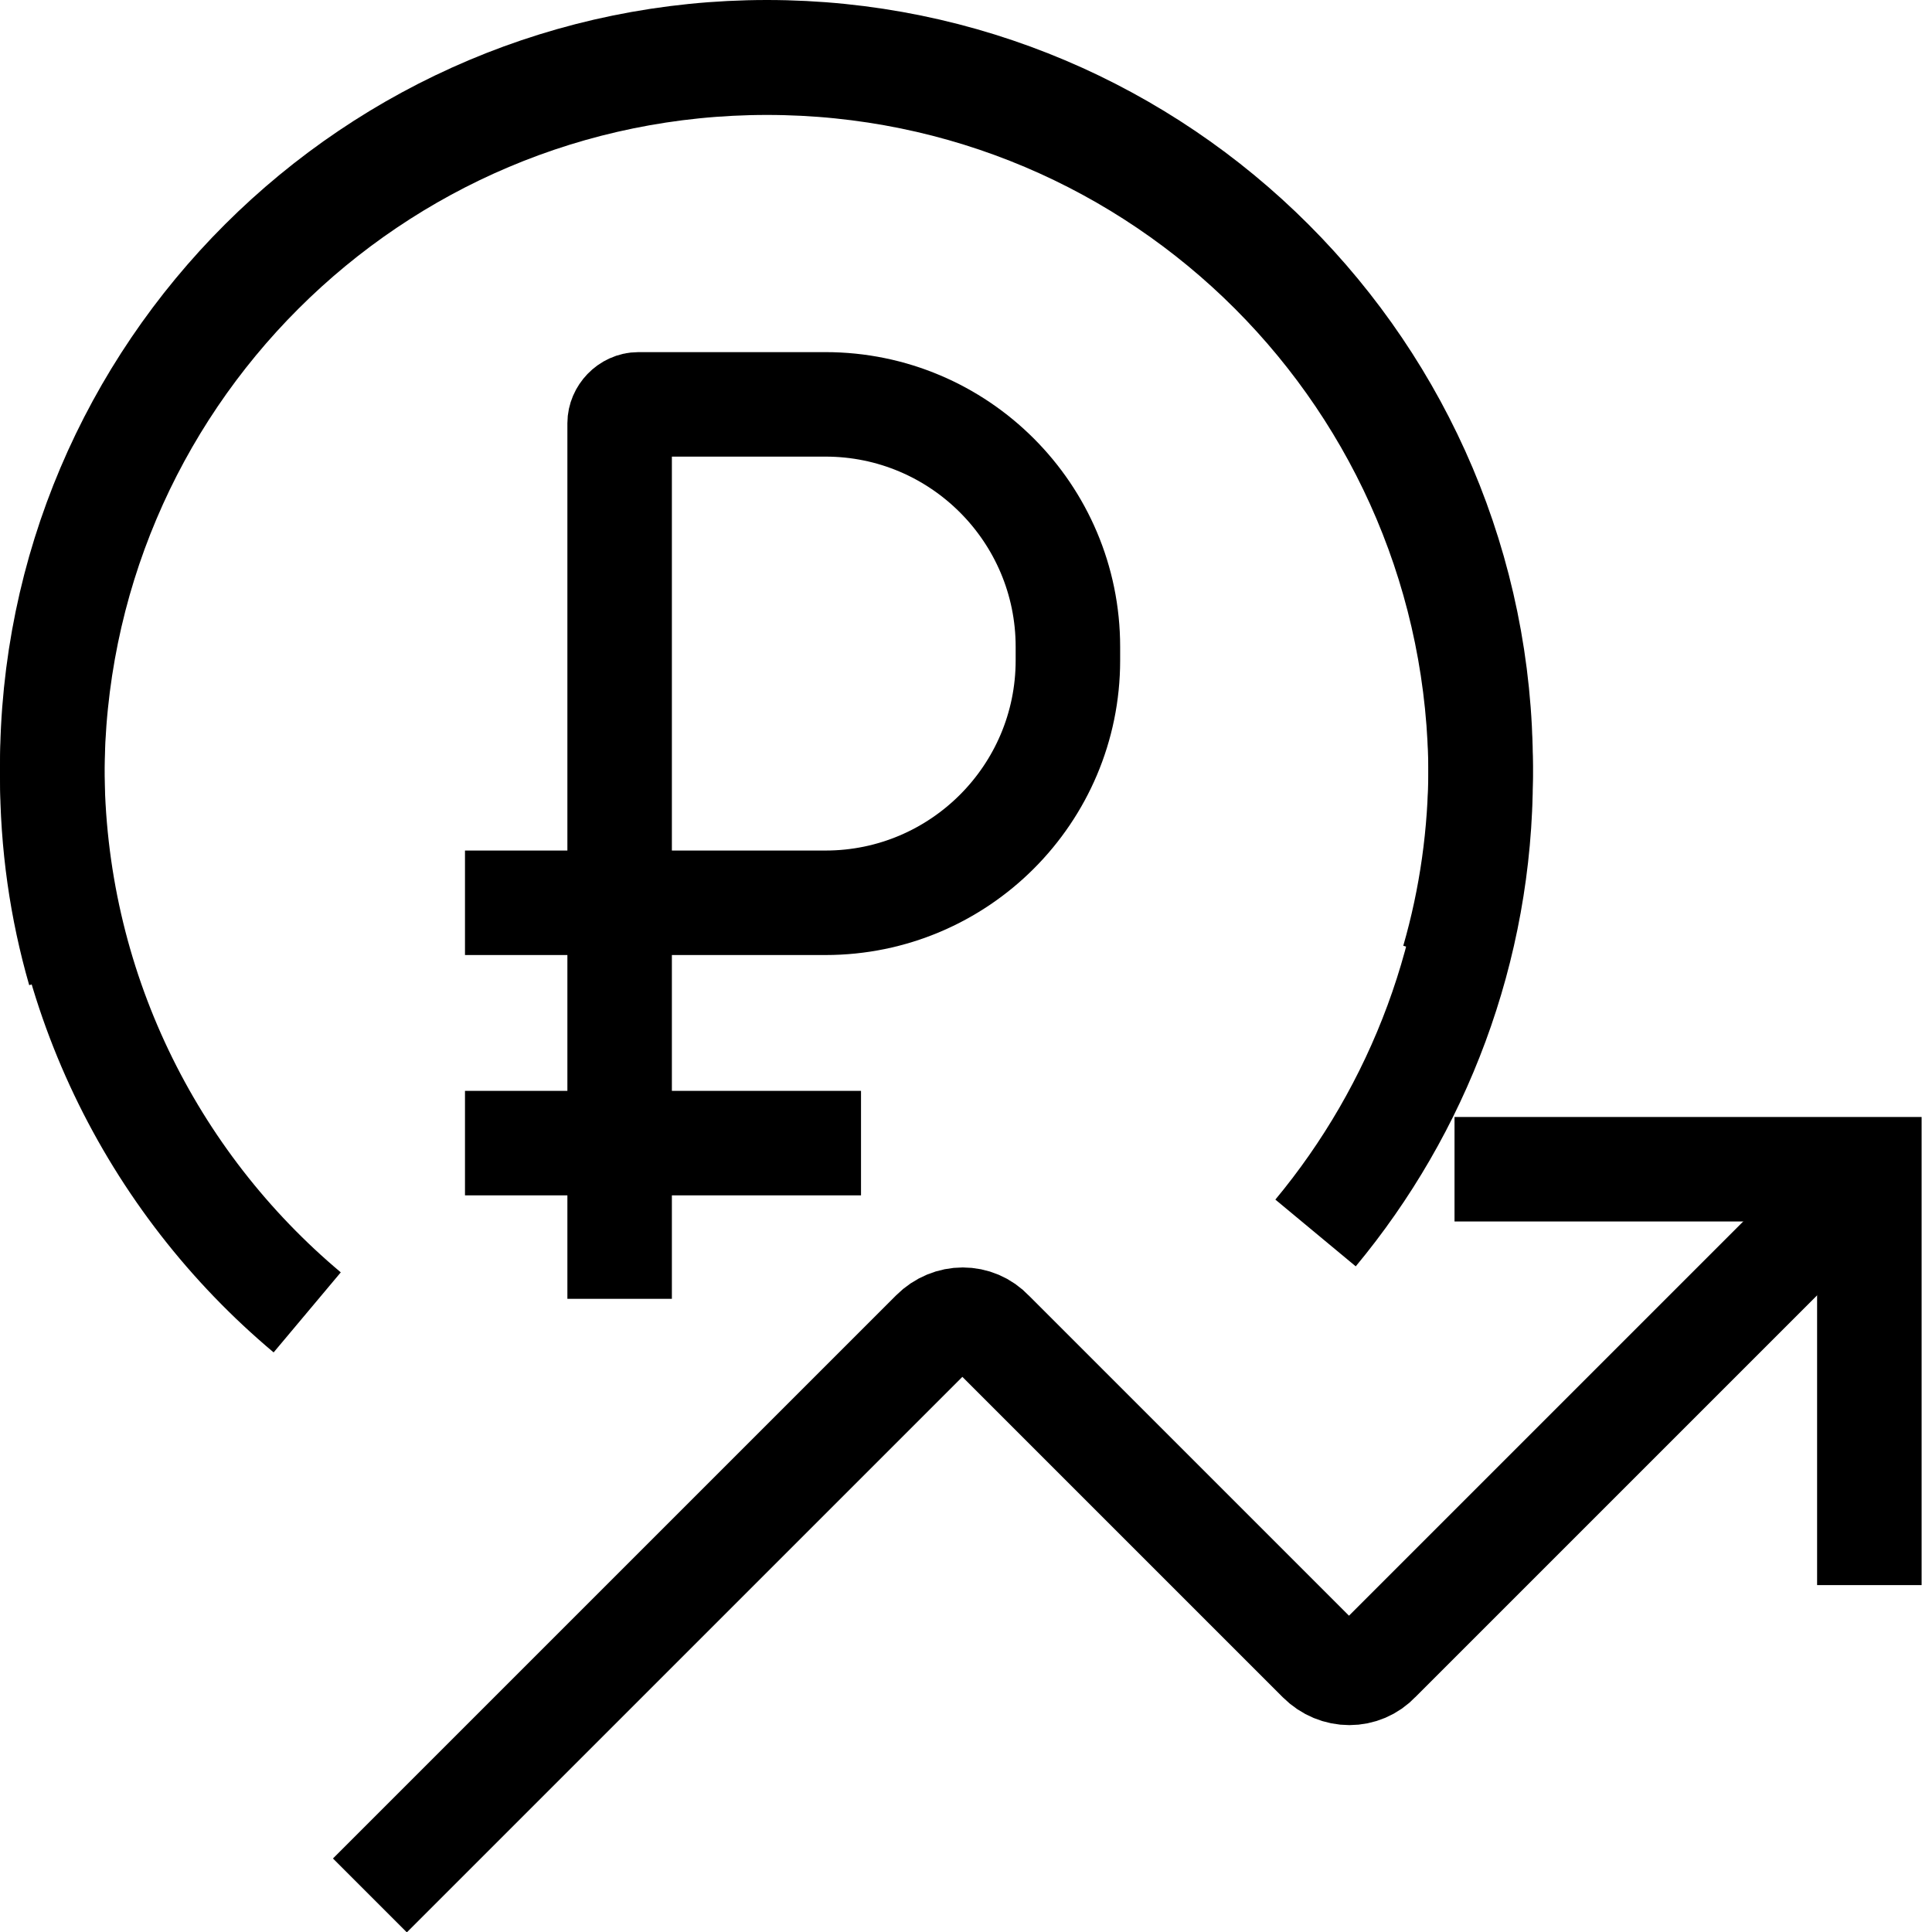
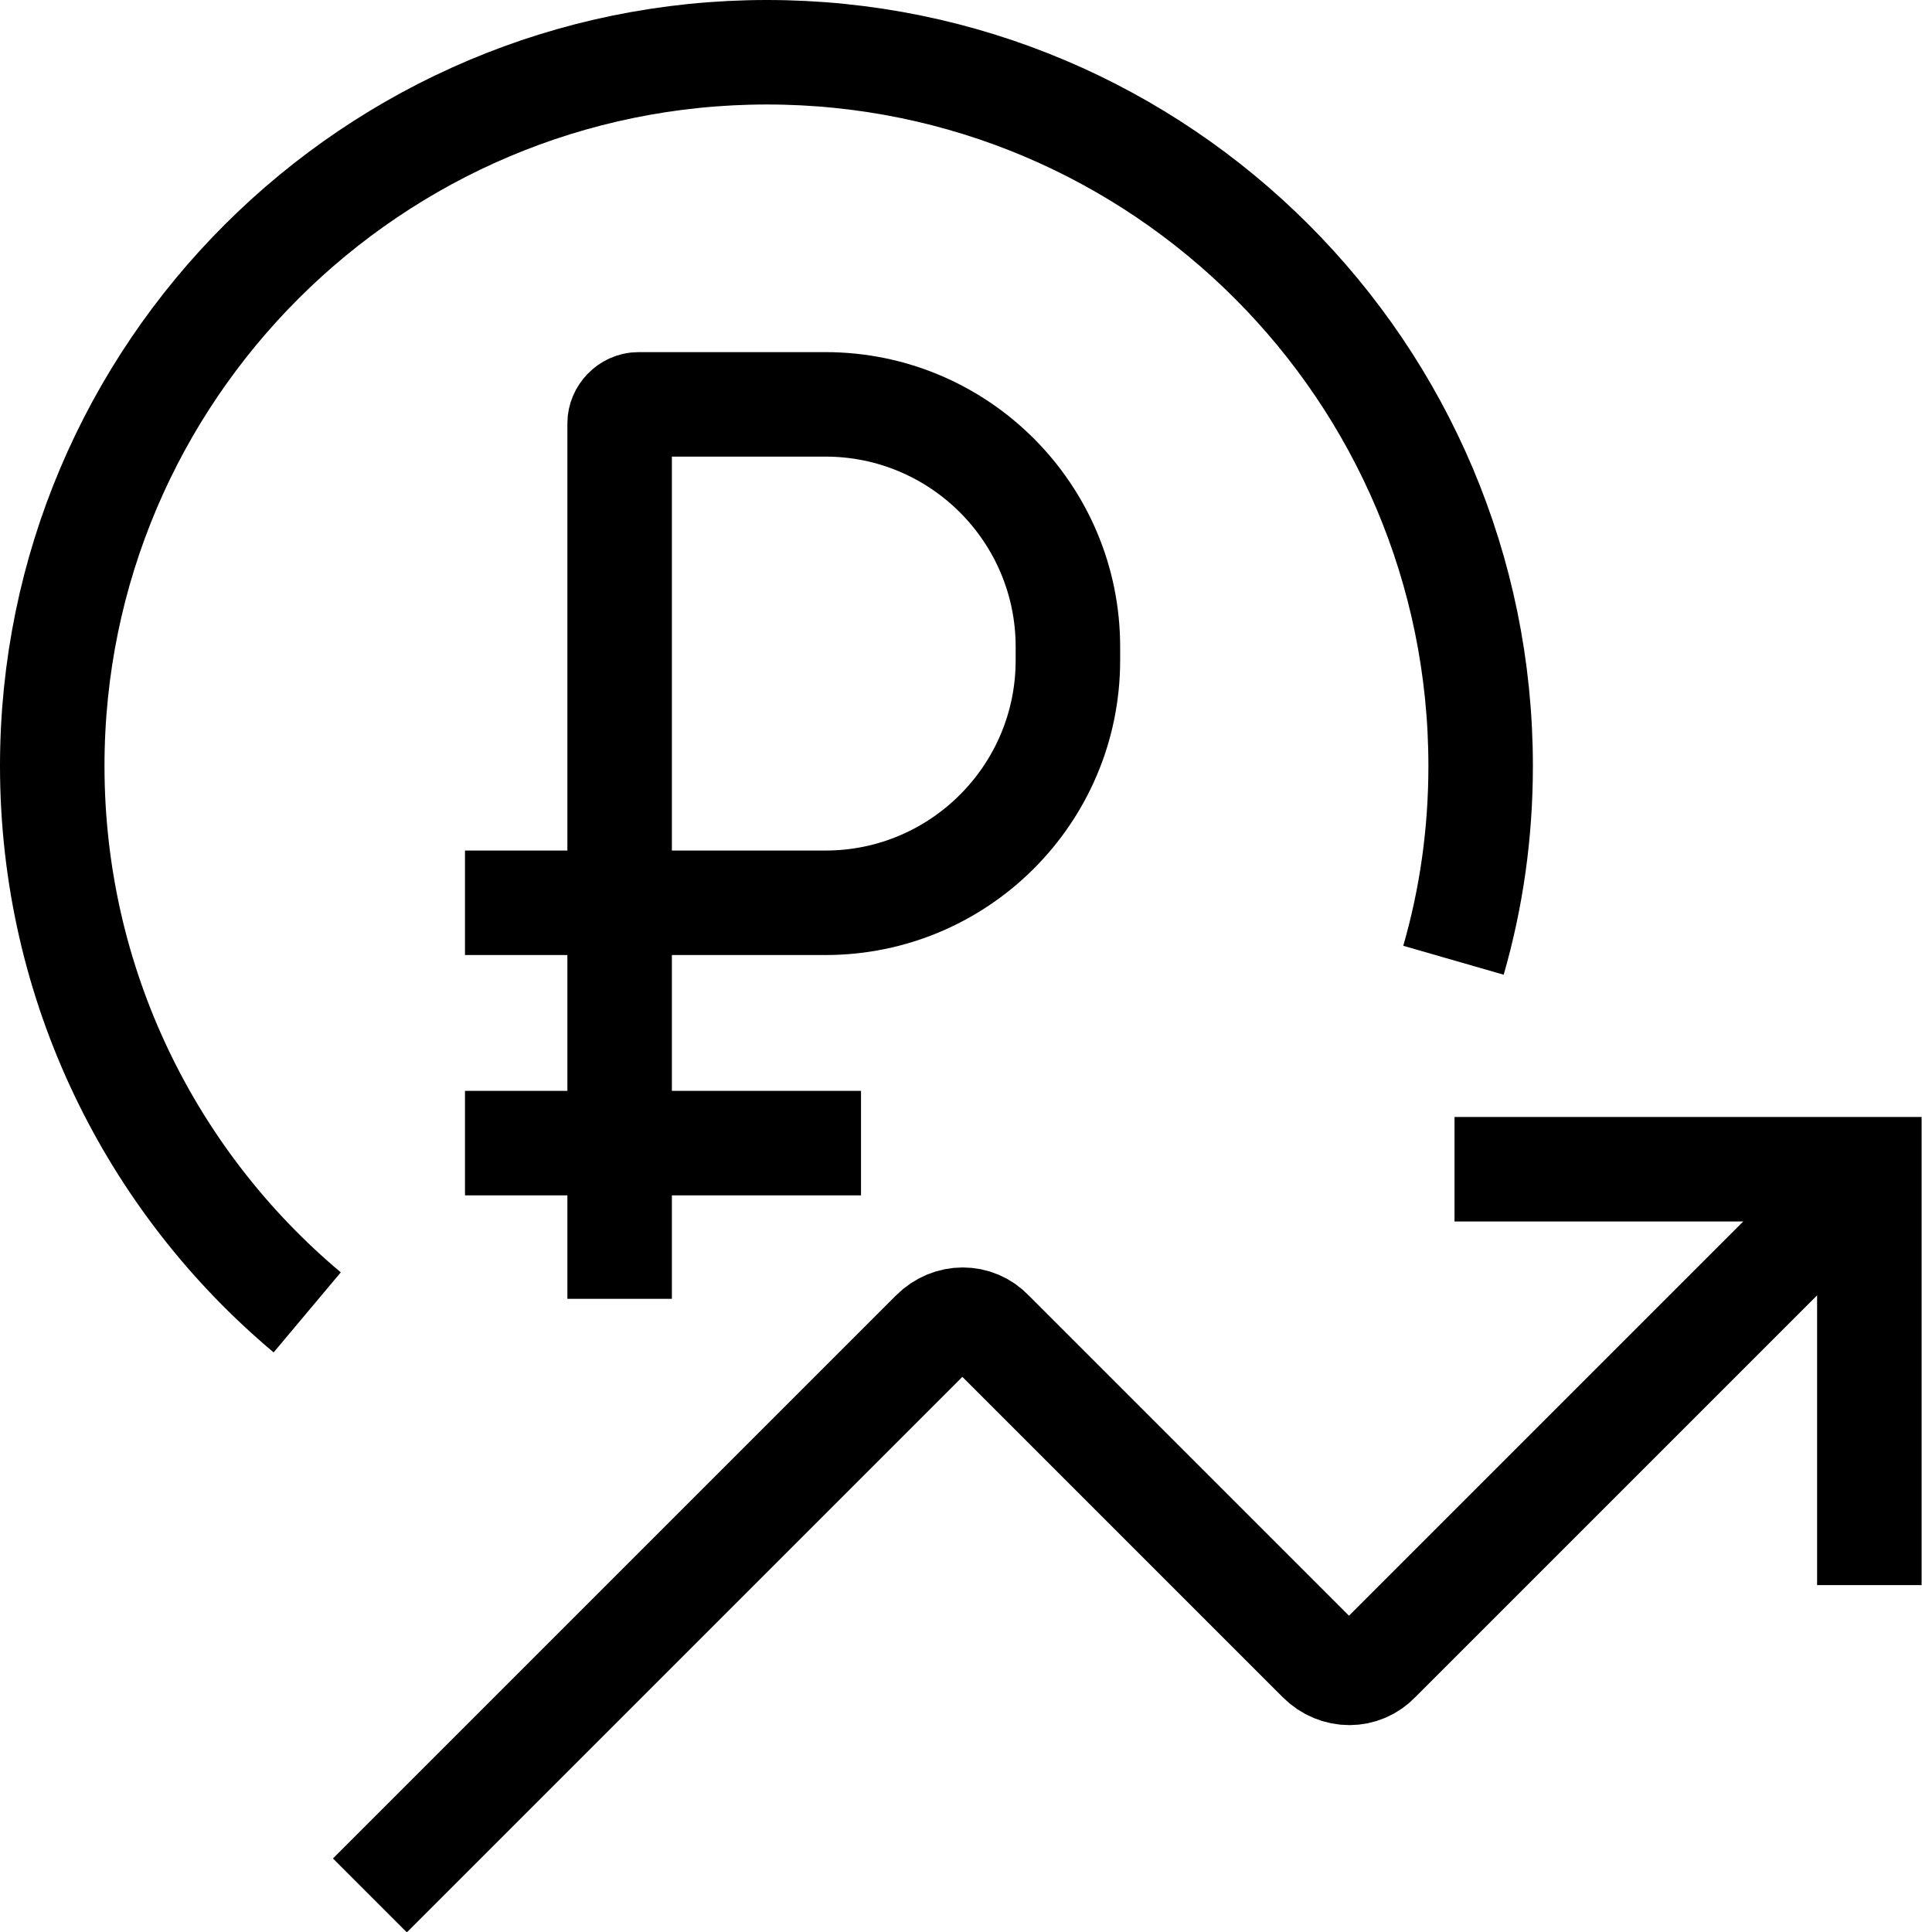
<svg xmlns="http://www.w3.org/2000/svg" id="Layer_1" data-name="Layer 1" viewBox="0 0 18.39 18.49">
  <defs>
    <style>
      .cls-1 {
        fill: none;
        stroke: #000;
        stroke-miterlimit: 10;
      }
    </style>
  </defs>
  <path class="cls-1" d="m13.91,9.19c.17-.59.26-1.21.26-1.86,0-3.77-3.06-6.83-6.83-6.83S.5,3.56.5,7.33c0,2.1.95,3.98,2.44,5.23" />
  <g>
    <path class="cls-1" d="m17.88,11.2l-4.69,4.69c-.15.16-.4.16-.56,0l-3.14-3.14c-.15-.16-.4-.16-.56,0l-5.39,5.39" />
    <polyline class="cls-1" points="13.92 11.19 17.89 11.19 17.89 15.17" />
  </g>
-   <path class="cls-1" d="m.76,9.29c-.17-.59-.26-1.21-.26-1.86C.5,3.66,3.56.6,7.34.6s6.83,3.06,6.83,6.83c0,1.66-.6,3.19-1.58,4.37" />
  <g>
    <path class="cls-1" d="m5.93,12.43V4.05c0-.09.08-.18.18-.18h1.79c1.28,0,2.32,1.04,2.32,2.32v.13c0,1.28-1.04,2.32-2.32,2.32h-3.45" />
    <line class="cls-1" x1="4.45" y1="10.94" x2="8.24" y2="10.94" />
  </g>
</svg>
